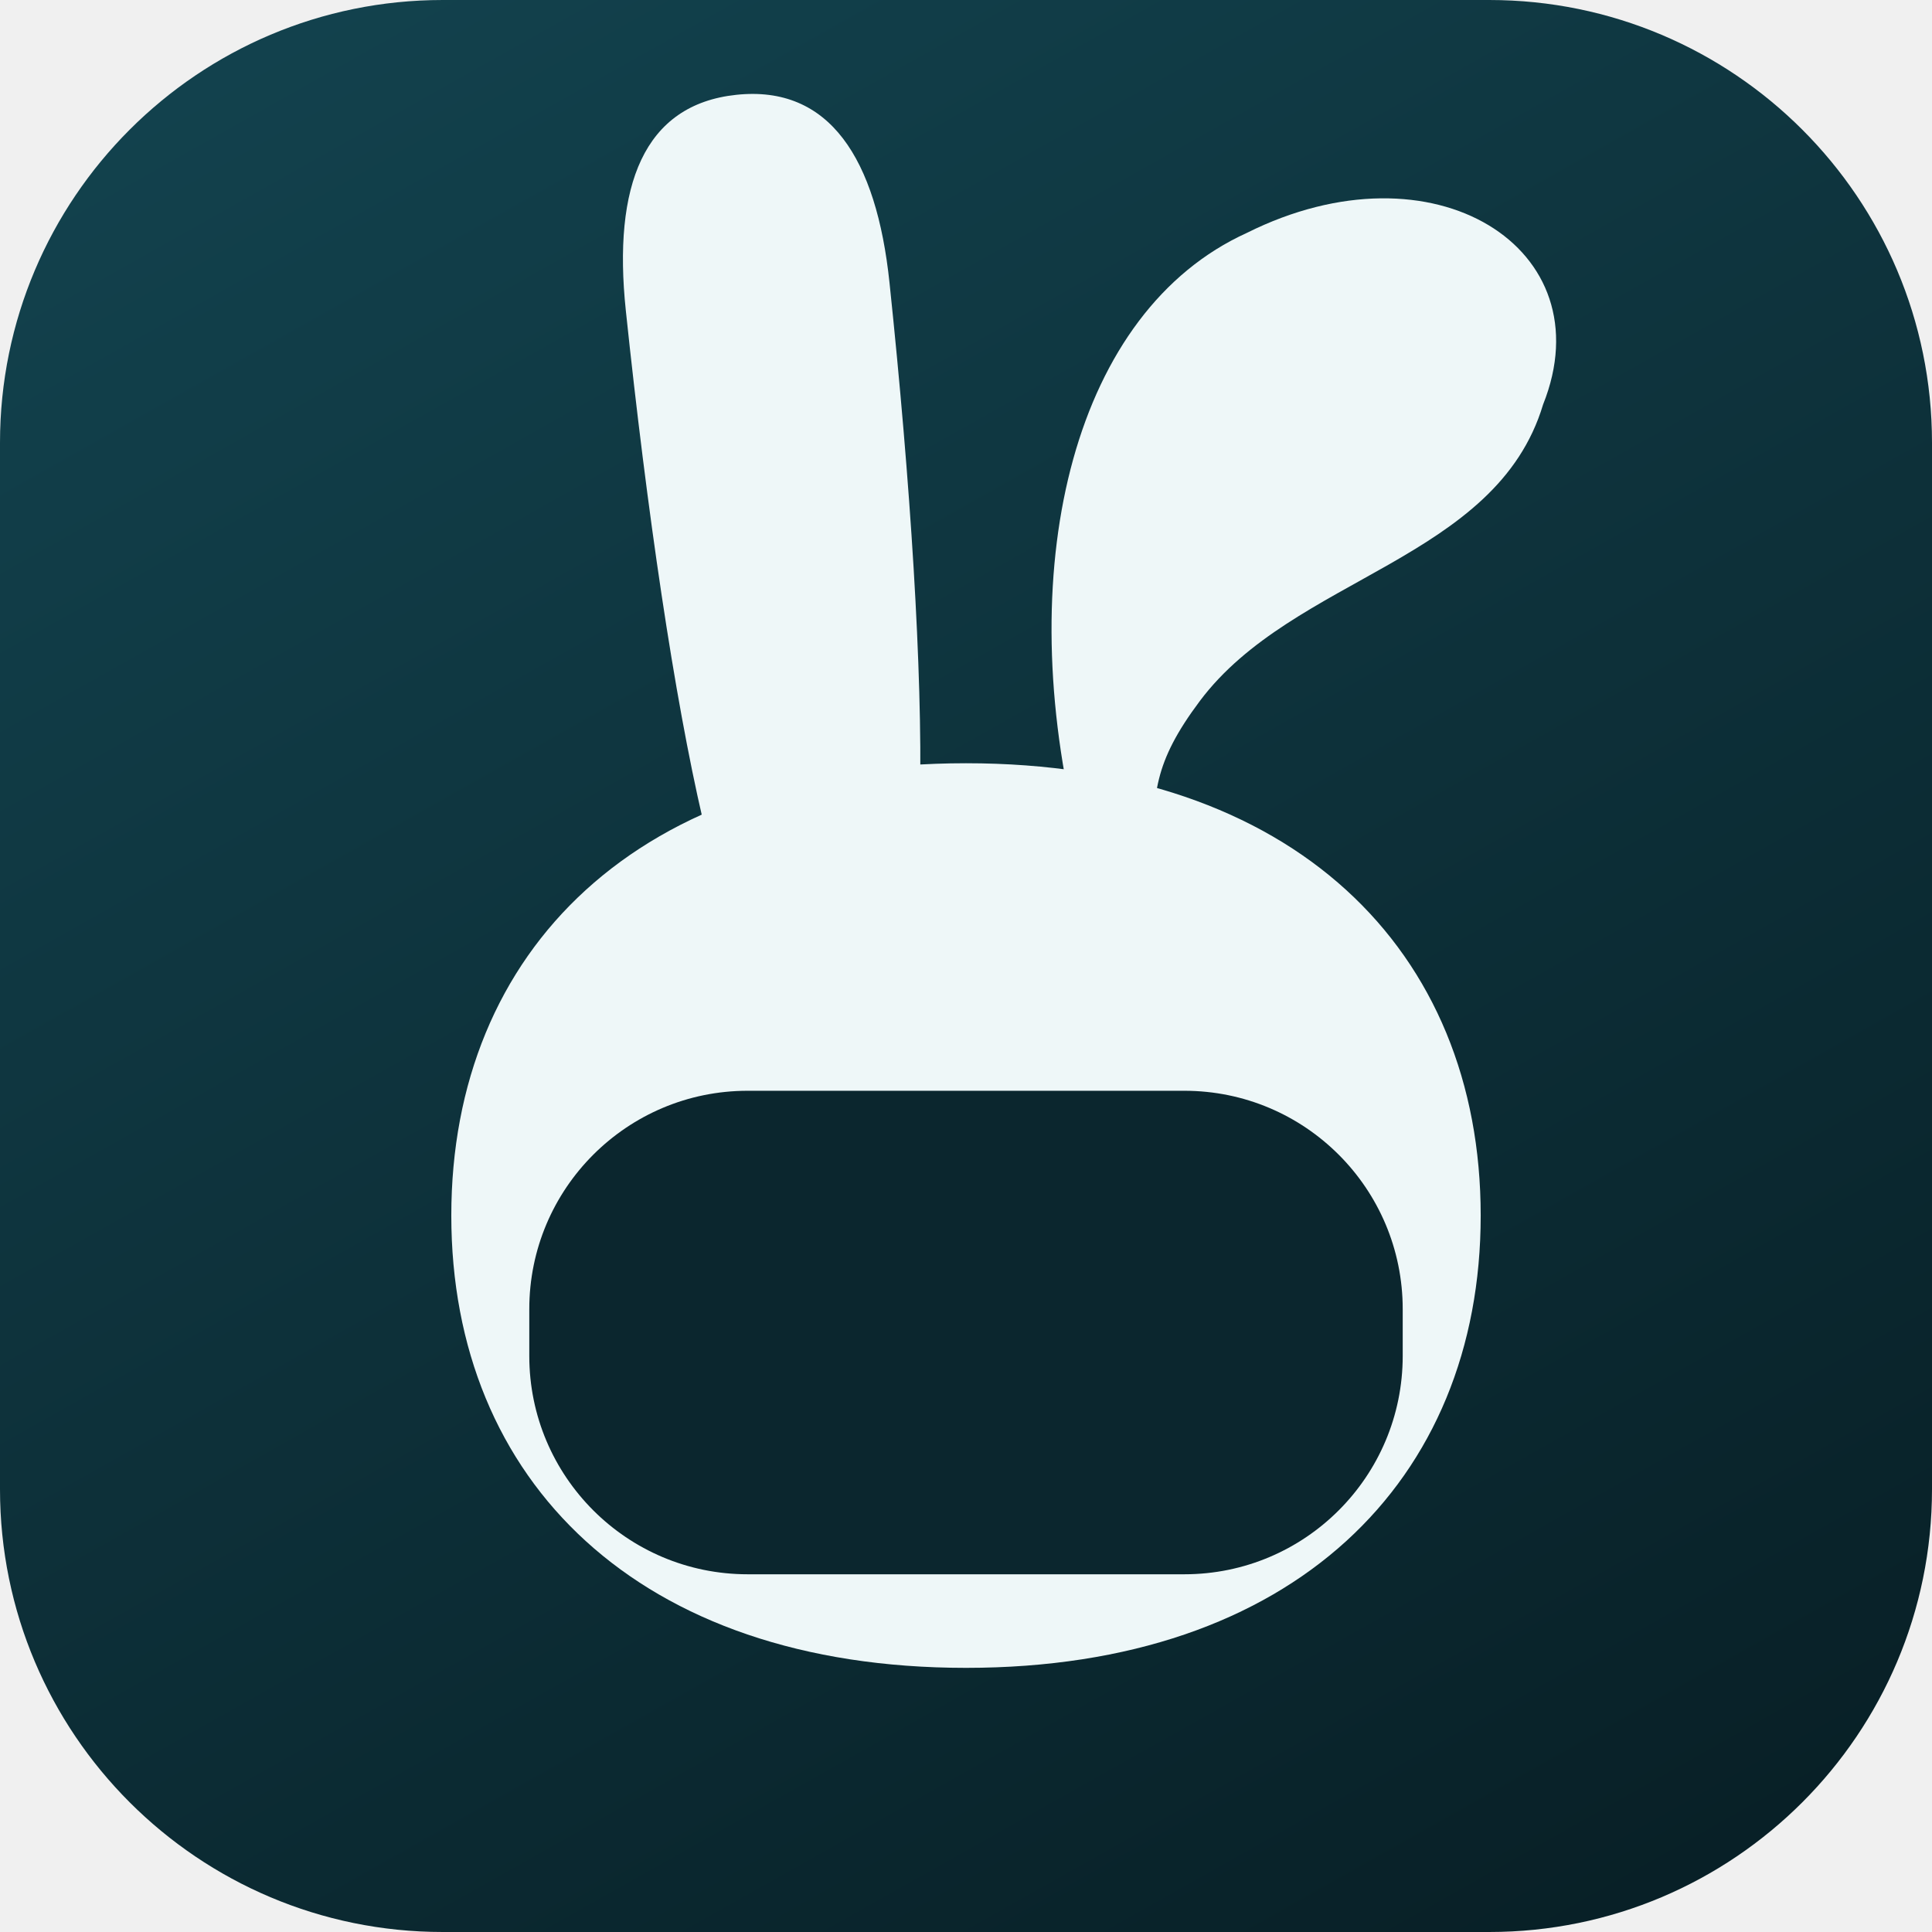
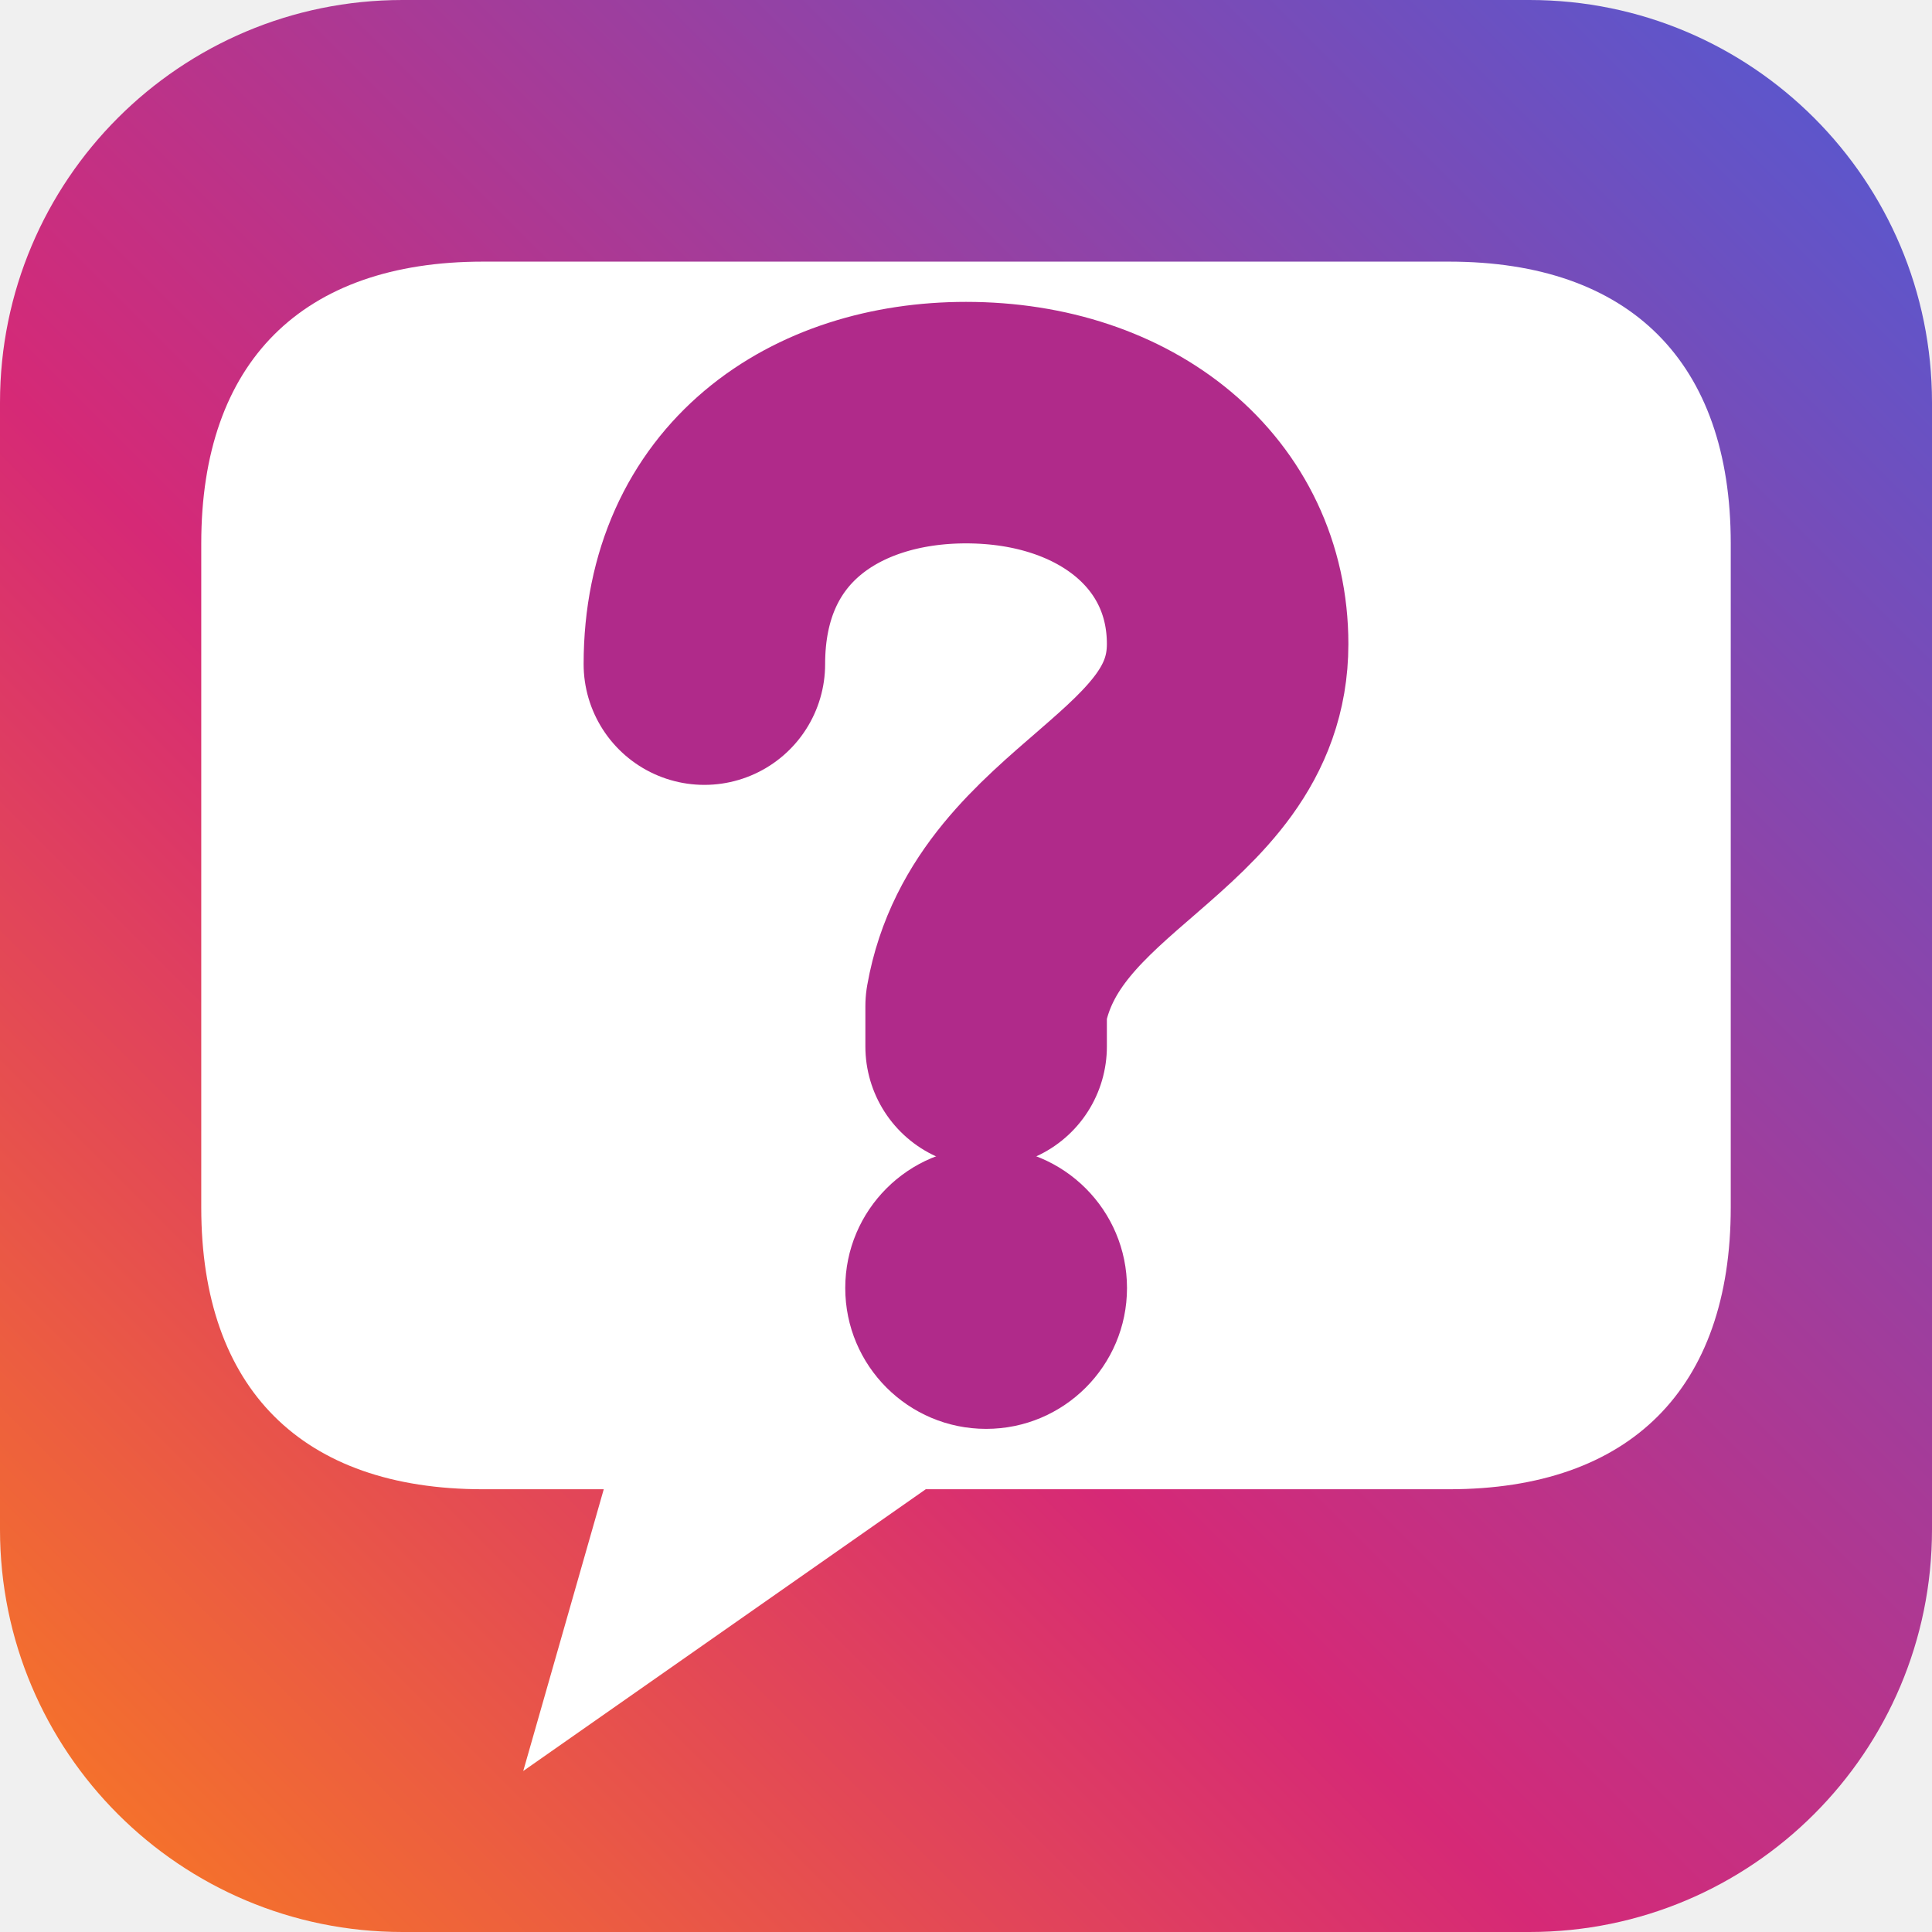
<svg xmlns="http://www.w3.org/2000/svg" viewBox="0 0 192 192" width="192" height="192">
  <defs>
-     <linearGradient id="tile16" x1="0" y1="0" x2="1" y2="1" gradientTransform="rotate(15)">
-       <stop offset="0" stop-color="#134450" />
-       <stop offset="1" stop-color="#071c22" />
+     <linearGradient id="tile" x1="0" y1="1" x2="1" y2="0">
+       <stop offset="0" stop-color="#fa7e1e" />
+       <stop offset=".4" stop-color="#d62976" />
+       <stop offset="1" stop-color="#4f5bd5" />
    </linearGradient>
  </defs>
-   <rect width="192" height="192" rx="44" fill="url(#tile16)" />
-   <g transform="translate(96 96) scale(1.55) translate(-96 -110)">
-     <g fill="#eef7f8">
-       <path transform="rotate(-6 84 80)" d="M84,54 C90,54 92.5,59 92.5,67 C92.5,80 92,92 91,100                C89,109 79,109 77,100 C76,92 75.5,80 75.5,67                C75.5,59 78,54 84,54 Z" />
-       <path d="M103,101 C99,84 103,68 114,63 C126,57 137,64 133,74                C130,84 117,85 111,93 C108,97 108,99 108,103 Z" />
-     </g>
-     <path fill="#eef7f8" d="M96,97 C75,97 63,109 63,126 C63,143 75,155 96,155              C117,155 129,143 129,126 C129,109 117,97 96,97 Z" />
-     <rect x="68" y="118" width="56" height="31" rx="14" fill="#0b262e" />
-   </g>
+   <rect width="192" height="192" rx="40" fill="url(#tile)" />
+   <path fill="#ffffff" d="M48,26 H144 C162,26 172,36 172,54 V120 C172,138 162,148 144,148 H92 L52,176 L60,148 H48 C30,148 20,138 20,120 V54 C20,36 30,26 48,26 Z" />
+   <path d="M70,66 C70,50 82,42 96,42 C111,42 122,51 122,64 C122,80 101,83 98,100 L98,104" fill="none" stroke="#b02a8a" stroke-width="24" stroke-linecap="round" stroke-linejoin="round" />
+   <circle cx="98" cy="128" r="14" fill="#b02a8a" />
</svg>
